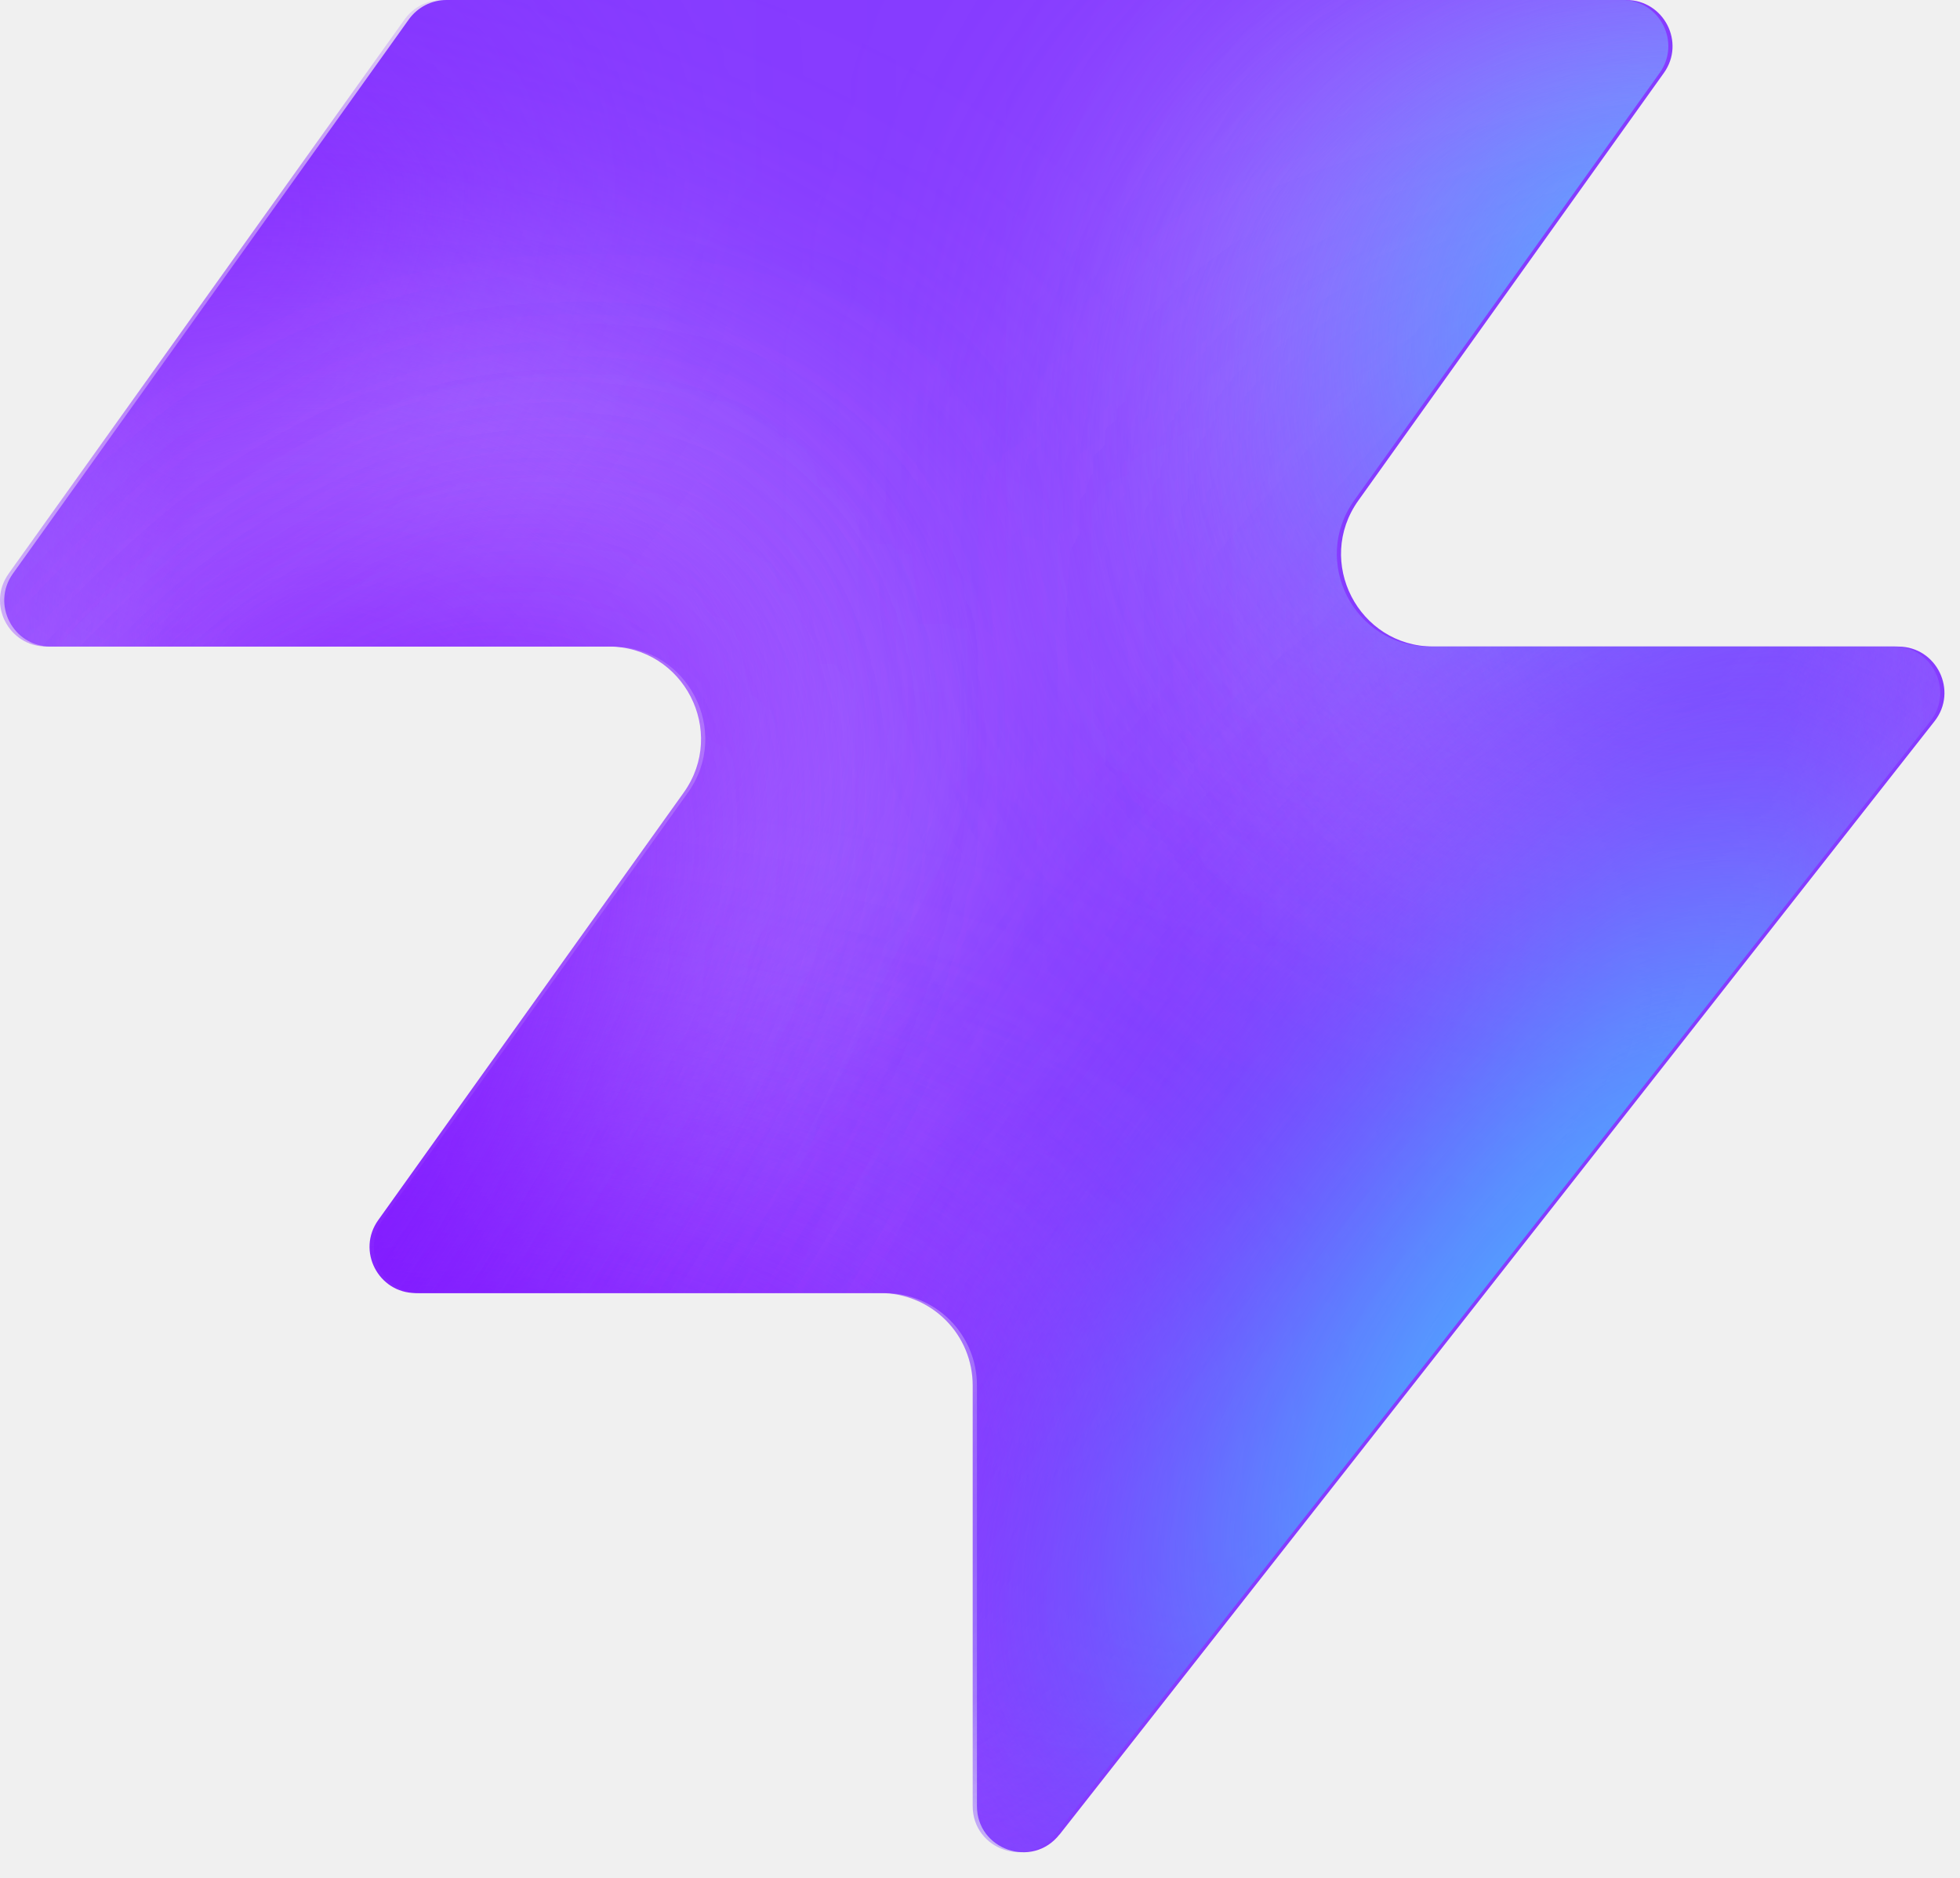
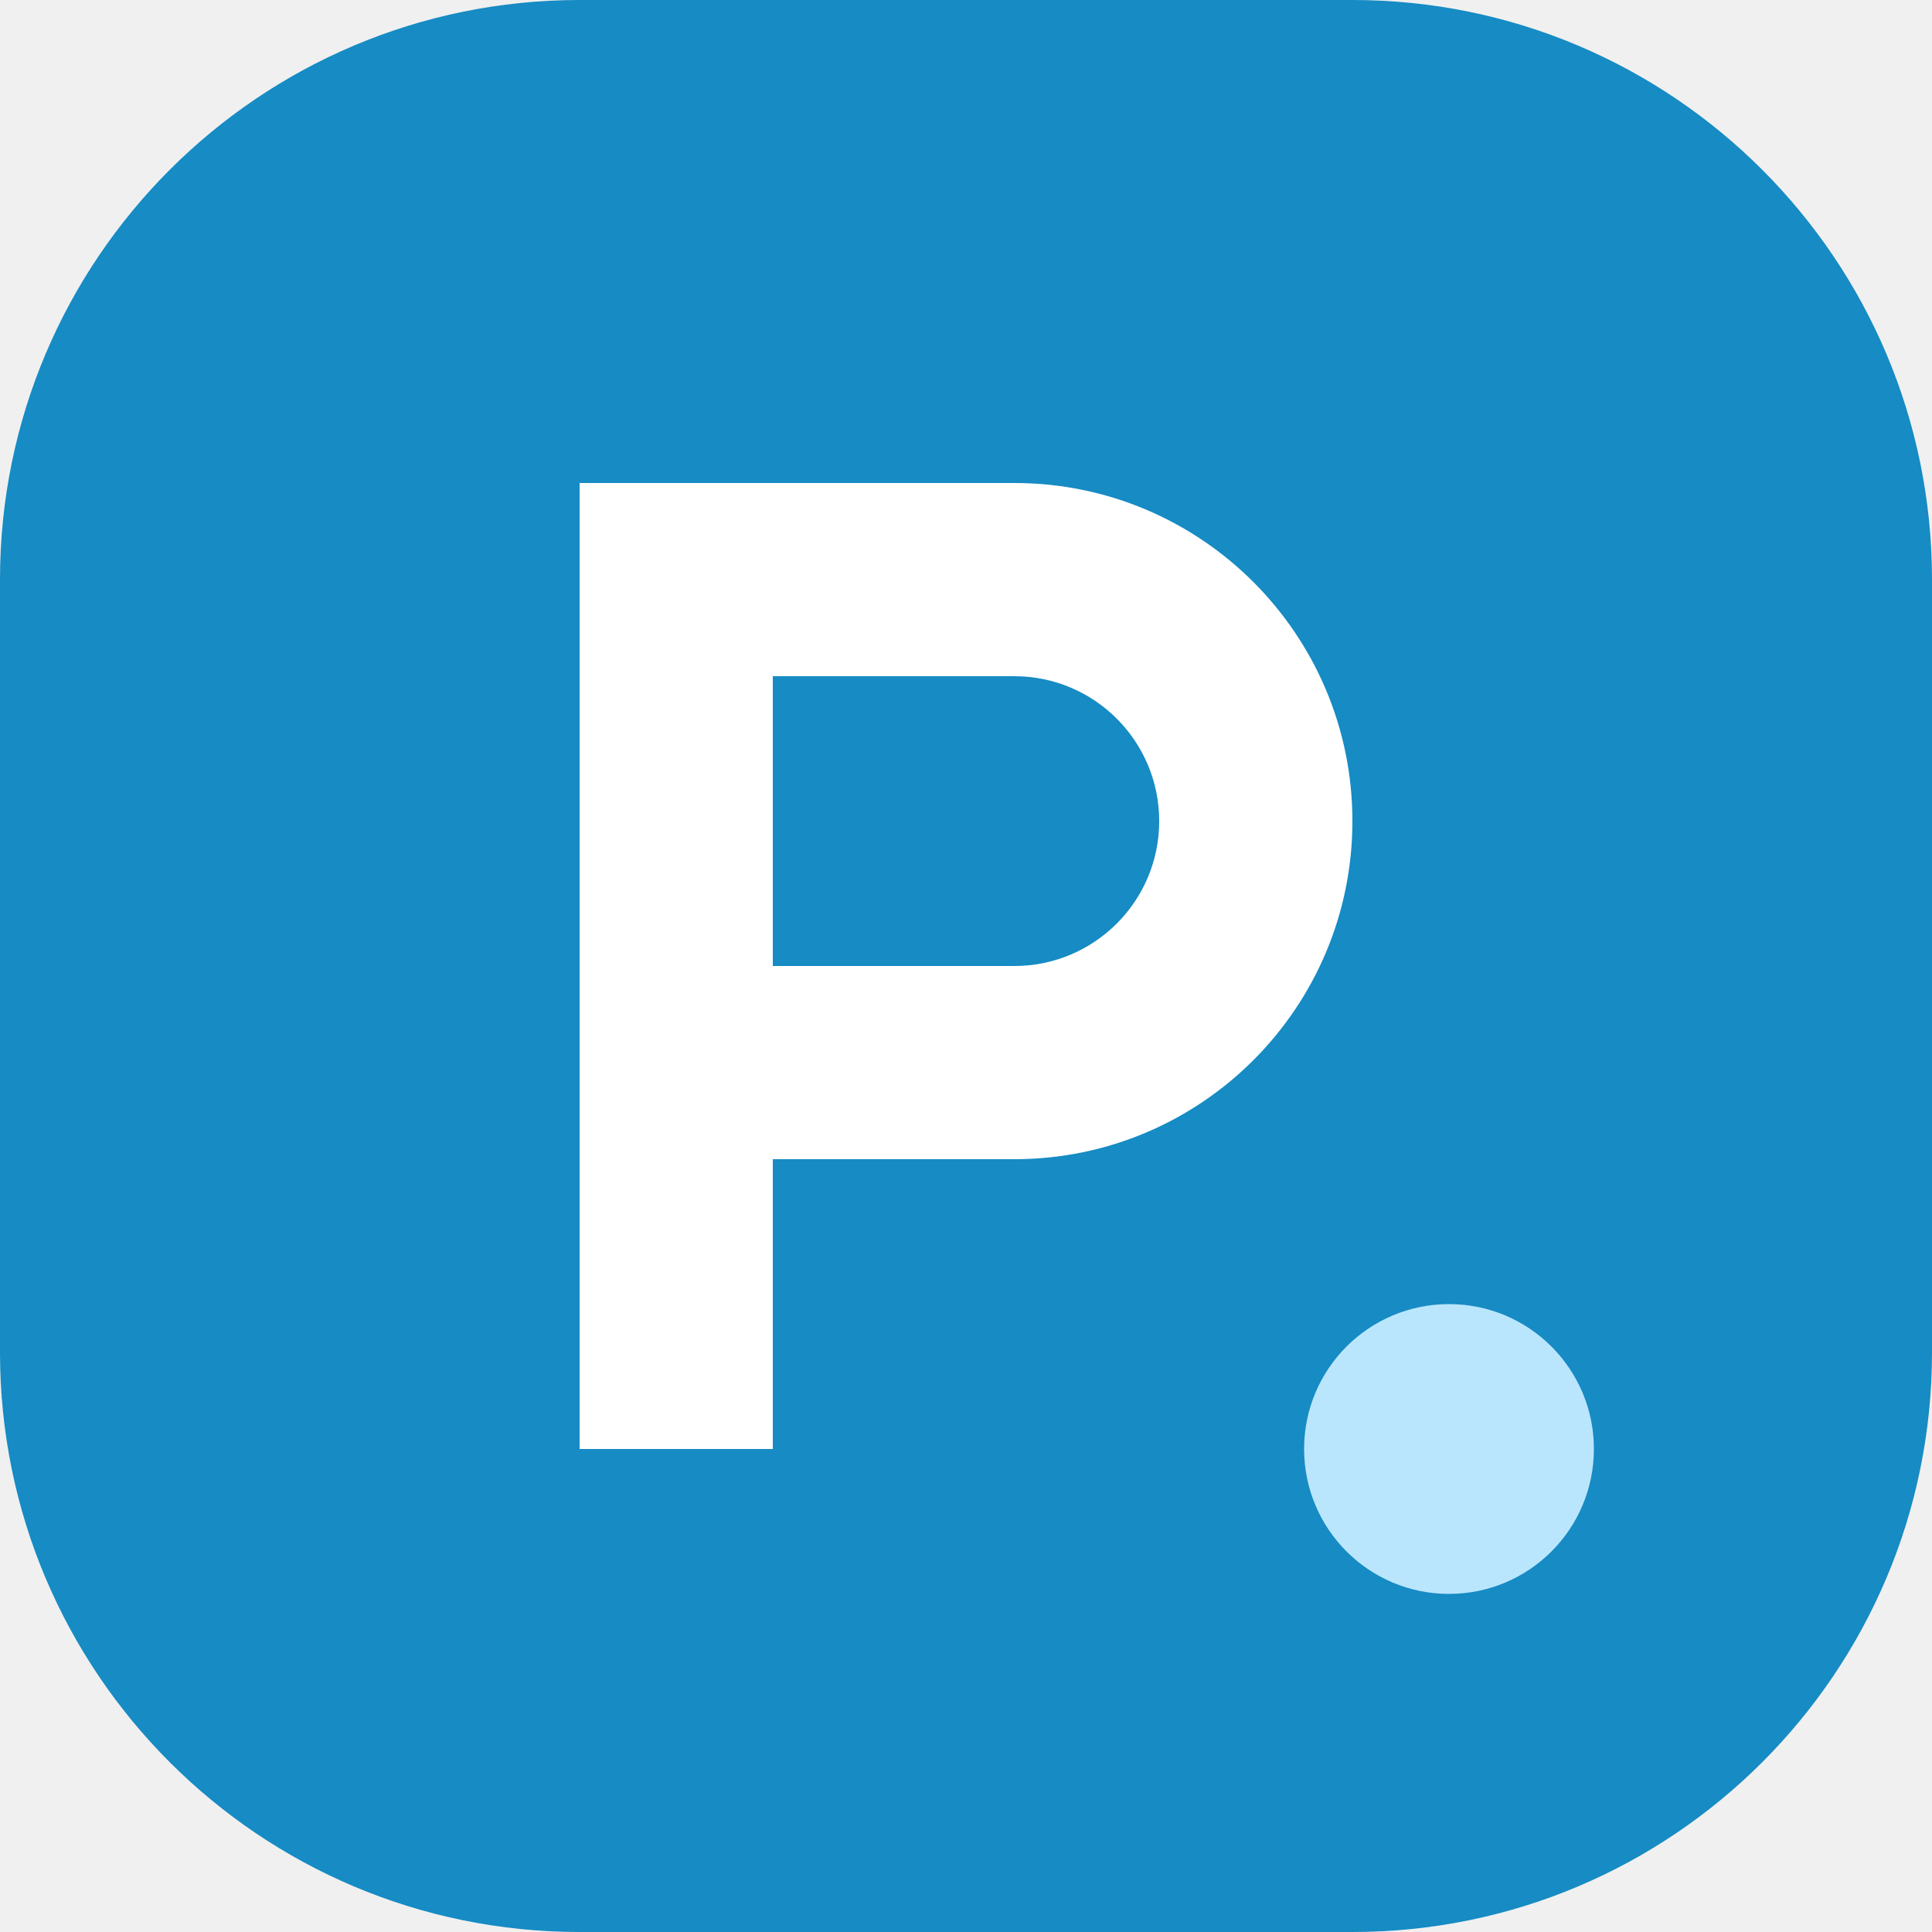
- <svg xmlns="http://www.w3.org/2000/svg" width="48" height="46" fill="none" viewBox="0 0 48 46">
-   <path fill="#863bff" d="M25.946 44.938c-.664.845-2.021.375-2.021-.698V33.937a2.26 2.26 0 0 0-2.262-2.262H10.287c-.92 0-1.456-1.04-.92-1.788l7.48-10.471c1.07-1.497 0-3.578-1.842-3.578H1.237c-.92 0-1.456-1.04-.92-1.788L10.013.474c.214-.297.556-.474.92-.474h28.894c.92 0 1.456 1.04.92 1.788l-7.48 10.471c-1.07 1.498 0 3.579 1.842 3.579h11.377c.943 0 1.473 1.088.89 1.83L25.947 44.94z" style="fill:#863bff;fill:color(display-p3 .525 .23 1);fill-opacity:1" />
-   <mask id="a" width="48" height="46" x="0" y="0" maskUnits="userSpaceOnUse" style="mask-type:alpha">
-     <path fill="#000" d="M25.842 44.938c-.664.844-2.021.375-2.021-.698V33.937a2.26 2.26 0 0 0-2.262-2.262H10.183c-.92 0-1.456-1.04-.92-1.788l7.48-10.471c1.07-1.498 0-3.579-1.842-3.579H1.133c-.92 0-1.456-1.04-.92-1.787L9.91.473c.214-.297.556-.474.92-.474h28.894c.92 0 1.456 1.04.92 1.788l-7.48 10.471c-1.07 1.498 0 3.578 1.842 3.578h11.377c.943 0 1.473 1.088.89 1.832L25.843 44.94z" style="fill:#000;fill-opacity:1" />
-   </mask>
-   <g mask="url(#a)">
-     <g filter="url(#b)">
-       <ellipse cx="5.508" cy="14.704" fill="#ede6ff" rx="5.508" ry="14.704" style="fill:#ede6ff;fill:color(display-p3 .927 .903 1);fill-opacity:1" transform="matrix(.00324 1 1 -.00324 -4.47 31.516)" />
-     </g>
-     <g filter="url(#c)">
-       <ellipse cx="10.399" cy="29.851" fill="#ede6ff" rx="10.399" ry="29.851" style="fill:#ede6ff;fill:color(display-p3 .927 .903 1);fill-opacity:1" transform="matrix(.00324 1 1 -.00324 -39.328 7.883)" />
-     </g>
-     <g filter="url(#d)">
-       <ellipse cx="5.508" cy="30.487" fill="#7e14ff" rx="5.508" ry="30.487" style="fill:#7e14ff;fill:color(display-p3 .492 .077 1);fill-opacity:1" transform="rotate(89.814 -25.913 -14.639)scale(1 -1)" />
-     </g>
-     <g filter="url(#e)">
-       <ellipse cx="5.508" cy="30.599" fill="#7e14ff" rx="5.508" ry="30.599" style="fill:#7e14ff;fill:color(display-p3 .492 .077 1);fill-opacity:1" transform="rotate(89.814 -32.644 -3.334)scale(1 -1)" />
-     </g>
-     <g filter="url(#f)">
-       <ellipse cx="5.508" cy="30.599" fill="#7e14ff" rx="5.508" ry="30.599" style="fill:#7e14ff;fill:color(display-p3 .492 .077 1);fill-opacity:1" transform="matrix(.00324 1 1 -.00324 -34.34 30.47)" />
-     </g>
-     <g filter="url(#g)">
-       <ellipse cx="14.072" cy="22.078" fill="#ede6ff" rx="14.072" ry="22.078" style="fill:#ede6ff;fill:color(display-p3 .927 .903 1);fill-opacity:1" transform="rotate(93.35 24.506 48.493)scale(-1 1)" />
-     </g>
-     <g filter="url(#h)">
-       <ellipse cx="3.47" cy="21.501" fill="#7e14ff" rx="3.47" ry="21.501" style="fill:#7e14ff;fill:color(display-p3 .492 .077 1);fill-opacity:1" transform="rotate(89.009 28.708 47.59)scale(-1 1)" />
-     </g>
-     <g filter="url(#i)">
-       <ellipse cx="3.47" cy="21.501" fill="#7e14ff" rx="3.47" ry="21.501" style="fill:#7e14ff;fill:color(display-p3 .492 .077 1);fill-opacity:1" transform="rotate(89.009 28.708 47.59)scale(-1 1)" />
-     </g>
-     <g filter="url(#j)">
-       <ellipse cx=".387" cy="8.972" fill="#7e14ff" rx="4.407" ry="29.108" style="fill:#7e14ff;fill:color(display-p3 .492 .077 1);fill-opacity:1" transform="rotate(39.51 .387 8.972)" />
-     </g>
-     <g filter="url(#k)">
-       <ellipse cx="47.523" cy="-6.092" fill="#7e14ff" rx="4.407" ry="29.108" style="fill:#7e14ff;fill:color(display-p3 .492 .077 1);fill-opacity:1" transform="rotate(37.892 47.523 -6.092)" />
-     </g>
-     <g filter="url(#l)">
-       <ellipse cx="41.412" cy="6.333" fill="#47bfff" rx="5.971" ry="9.665" style="fill:#47bfff;fill:color(display-p3 .28 .748 1);fill-opacity:1" transform="rotate(37.892 41.412 6.333)" />
-     </g>
-     <g filter="url(#m)">
-       <ellipse cx="-1.879" cy="38.332" fill="#7e14ff" rx="4.407" ry="29.108" style="fill:#7e14ff;fill:color(display-p3 .492 .077 1);fill-opacity:1" transform="rotate(37.892 -1.88 38.332)" />
-     </g>
-     <g filter="url(#n)">
-       <ellipse cx="-1.879" cy="38.332" fill="#7e14ff" rx="4.407" ry="29.108" style="fill:#7e14ff;fill:color(display-p3 .492 .077 1);fill-opacity:1" transform="rotate(37.892 -1.88 38.332)" />
-     </g>
-     <g filter="url(#o)">
-       <ellipse cx="35.651" cy="29.907" fill="#7e14ff" rx="4.407" ry="29.108" style="fill:#7e14ff;fill:color(display-p3 .492 .077 1);fill-opacity:1" transform="rotate(37.892 35.651 29.907)" />
-     </g>
-     <g filter="url(#p)">
-       <ellipse cx="38.418" cy="32.4" fill="#47bfff" rx="5.971" ry="15.297" style="fill:#47bfff;fill:color(display-p3 .28 .748 1);fill-opacity:1" transform="rotate(37.892 38.418 32.4)" />
-     </g>
-   </g>
-   <defs>
-     <filter id="b" width="60.045" height="41.654" x="-19.77" y="16.149" color-interpolation-filters="sRGB" filterUnits="userSpaceOnUse">
-       <feFlood flood-opacity="0" result="BackgroundImageFix" />
-       <feBlend in="SourceGraphic" in2="BackgroundImageFix" result="shape" />
-       <feGaussianBlur result="effect1_foregroundBlur_2002_17158" stdDeviation="7.659" />
-     </filter>
-     <filter id="c" width="90.34" height="51.437" x="-54.613" y="-7.533" color-interpolation-filters="sRGB" filterUnits="userSpaceOnUse">
-       <feFlood flood-opacity="0" result="BackgroundImageFix" />
-       <feBlend in="SourceGraphic" in2="BackgroundImageFix" result="shape" />
-       <feGaussianBlur result="effect1_foregroundBlur_2002_17158" stdDeviation="7.659" />
-     </filter>
-     <filter id="d" width="79.355" height="29.4" x="-49.64" y="2.03" color-interpolation-filters="sRGB" filterUnits="userSpaceOnUse">
-       <feFlood flood-opacity="0" result="BackgroundImageFix" />
-       <feBlend in="SourceGraphic" in2="BackgroundImageFix" result="shape" />
-       <feGaussianBlur result="effect1_foregroundBlur_2002_17158" stdDeviation="4.596" />
-     </filter>
-     <filter id="e" width="79.579" height="29.4" x="-45.045" y="20.029" color-interpolation-filters="sRGB" filterUnits="userSpaceOnUse">
-       <feFlood flood-opacity="0" result="BackgroundImageFix" />
-       <feBlend in="SourceGraphic" in2="BackgroundImageFix" result="shape" />
-       <feGaussianBlur result="effect1_foregroundBlur_2002_17158" stdDeviation="4.596" />
-     </filter>
-     <filter id="f" width="79.579" height="29.4" x="-43.513" y="21.178" color-interpolation-filters="sRGB" filterUnits="userSpaceOnUse">
-       <feFlood flood-opacity="0" result="BackgroundImageFix" />
-       <feBlend in="SourceGraphic" in2="BackgroundImageFix" result="shape" />
-       <feGaussianBlur result="effect1_foregroundBlur_2002_17158" stdDeviation="4.596" />
-     </filter>
-     <filter id="g" width="74.749" height="58.852" x="15.756" y="-17.901" color-interpolation-filters="sRGB" filterUnits="userSpaceOnUse">
-       <feFlood flood-opacity="0" result="BackgroundImageFix" />
-       <feBlend in="SourceGraphic" in2="BackgroundImageFix" result="shape" />
-       <feGaussianBlur result="effect1_foregroundBlur_2002_17158" stdDeviation="7.659" />
-     </filter>
-     <filter id="h" width="61.377" height="25.362" x="23.548" y="2.284" color-interpolation-filters="sRGB" filterUnits="userSpaceOnUse">
-       <feFlood flood-opacity="0" result="BackgroundImageFix" />
-       <feBlend in="SourceGraphic" in2="BackgroundImageFix" result="shape" />
-       <feGaussianBlur result="effect1_foregroundBlur_2002_17158" stdDeviation="4.596" />
-     </filter>
-     <filter id="i" width="61.377" height="25.362" x="23.548" y="2.284" color-interpolation-filters="sRGB" filterUnits="userSpaceOnUse">
-       <feFlood flood-opacity="0" result="BackgroundImageFix" />
-       <feBlend in="SourceGraphic" in2="BackgroundImageFix" result="shape" />
-       <feGaussianBlur result="effect1_foregroundBlur_2002_17158" stdDeviation="4.596" />
-     </filter>
-     <filter id="j" width="56.045" height="63.649" x="-27.636" y="-22.853" color-interpolation-filters="sRGB" filterUnits="userSpaceOnUse">
-       <feFlood flood-opacity="0" result="BackgroundImageFix" />
-       <feBlend in="SourceGraphic" in2="BackgroundImageFix" result="shape" />
-       <feGaussianBlur result="effect1_foregroundBlur_2002_17158" stdDeviation="4.596" />
-     </filter>
-     <filter id="k" width="54.814" height="64.646" x="20.116" y="-38.415" color-interpolation-filters="sRGB" filterUnits="userSpaceOnUse">
-       <feFlood flood-opacity="0" result="BackgroundImageFix" />
-       <feBlend in="SourceGraphic" in2="BackgroundImageFix" result="shape" />
-       <feGaussianBlur result="effect1_foregroundBlur_2002_17158" stdDeviation="4.596" />
-     </filter>
-     <filter id="l" width="33.541" height="35.313" x="24.641" y="-11.323" color-interpolation-filters="sRGB" filterUnits="userSpaceOnUse">
-       <feFlood flood-opacity="0" result="BackgroundImageFix" />
-       <feBlend in="SourceGraphic" in2="BackgroundImageFix" result="shape" />
-       <feGaussianBlur result="effect1_foregroundBlur_2002_17158" stdDeviation="4.596" />
-     </filter>
-     <filter id="m" width="54.814" height="64.646" x="-29.286" y="6.009" color-interpolation-filters="sRGB" filterUnits="userSpaceOnUse">
-       <feFlood flood-opacity="0" result="BackgroundImageFix" />
-       <feBlend in="SourceGraphic" in2="BackgroundImageFix" result="shape" />
-       <feGaussianBlur result="effect1_foregroundBlur_2002_17158" stdDeviation="4.596" />
-     </filter>
-     <filter id="n" width="54.814" height="64.646" x="-29.286" y="6.009" color-interpolation-filters="sRGB" filterUnits="userSpaceOnUse">
-       <feFlood flood-opacity="0" result="BackgroundImageFix" />
-       <feBlend in="SourceGraphic" in2="BackgroundImageFix" result="shape" />
-       <feGaussianBlur result="effect1_foregroundBlur_2002_17158" stdDeviation="4.596" />
-     </filter>
-     <filter id="o" width="54.814" height="64.646" x="8.244" y="-2.416" color-interpolation-filters="sRGB" filterUnits="userSpaceOnUse">
-       <feFlood flood-opacity="0" result="BackgroundImageFix" />
-       <feBlend in="SourceGraphic" in2="BackgroundImageFix" result="shape" />
-       <feGaussianBlur result="effect1_foregroundBlur_2002_17158" stdDeviation="4.596" />
-     </filter>
-     <filter id="p" width="39.409" height="43.623" x="18.713" y="10.588" color-interpolation-filters="sRGB" filterUnits="userSpaceOnUse">
-       <feFlood flood-opacity="0" result="BackgroundImageFix" />
-       <feBlend in="SourceGraphic" in2="BackgroundImageFix" result="shape" />
-       <feGaussianBlur result="effect1_foregroundBlur_2002_17158" stdDeviation="4.596" />
-     </filter>
-   </defs>
+ <svg xmlns="http://www.w3.org/2000/svg" viewBox="0 0 40 40">
+   <rect width="40" height="40" rx="12" fill="#168bc4" />
+   <path d="M12 30V10h9a7 7 0 0 1 0 14h-5v6zm4-10h5a3 3 0 0 0 0-6h-5z" fill="white" />
+   <circle cx="30" cy="30" r="3" fill="#bae6fd" />
</svg>
